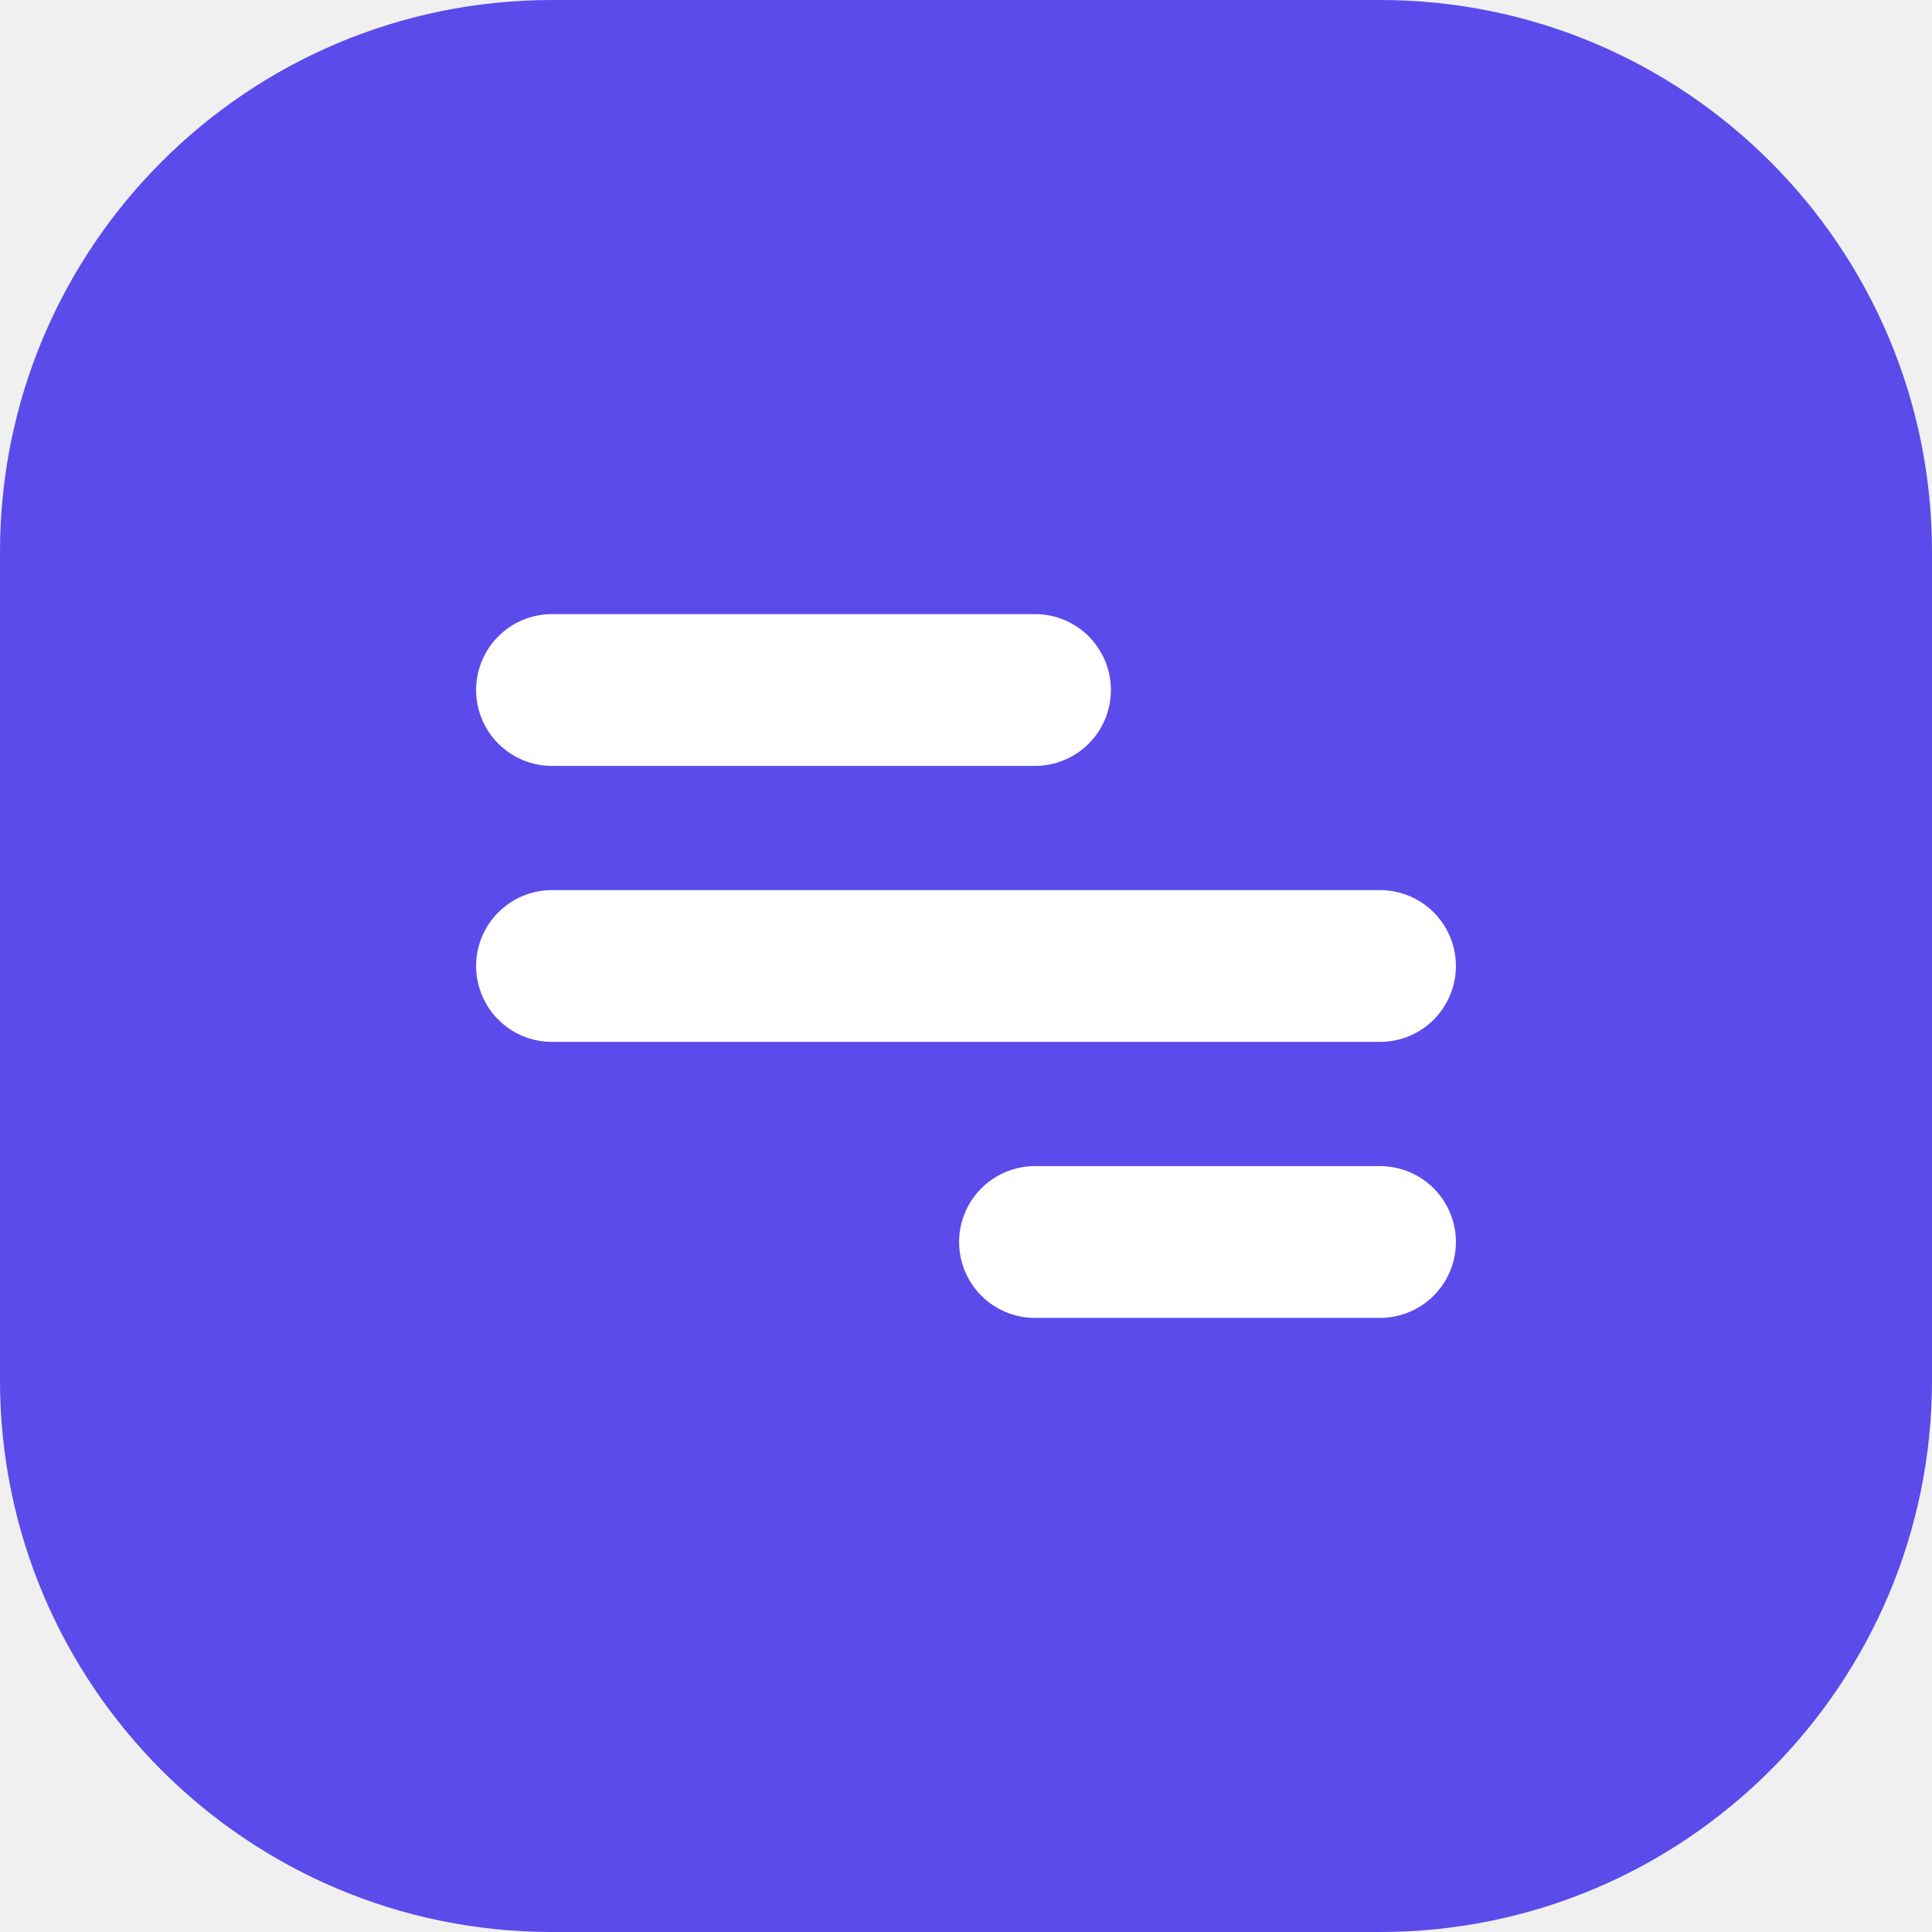
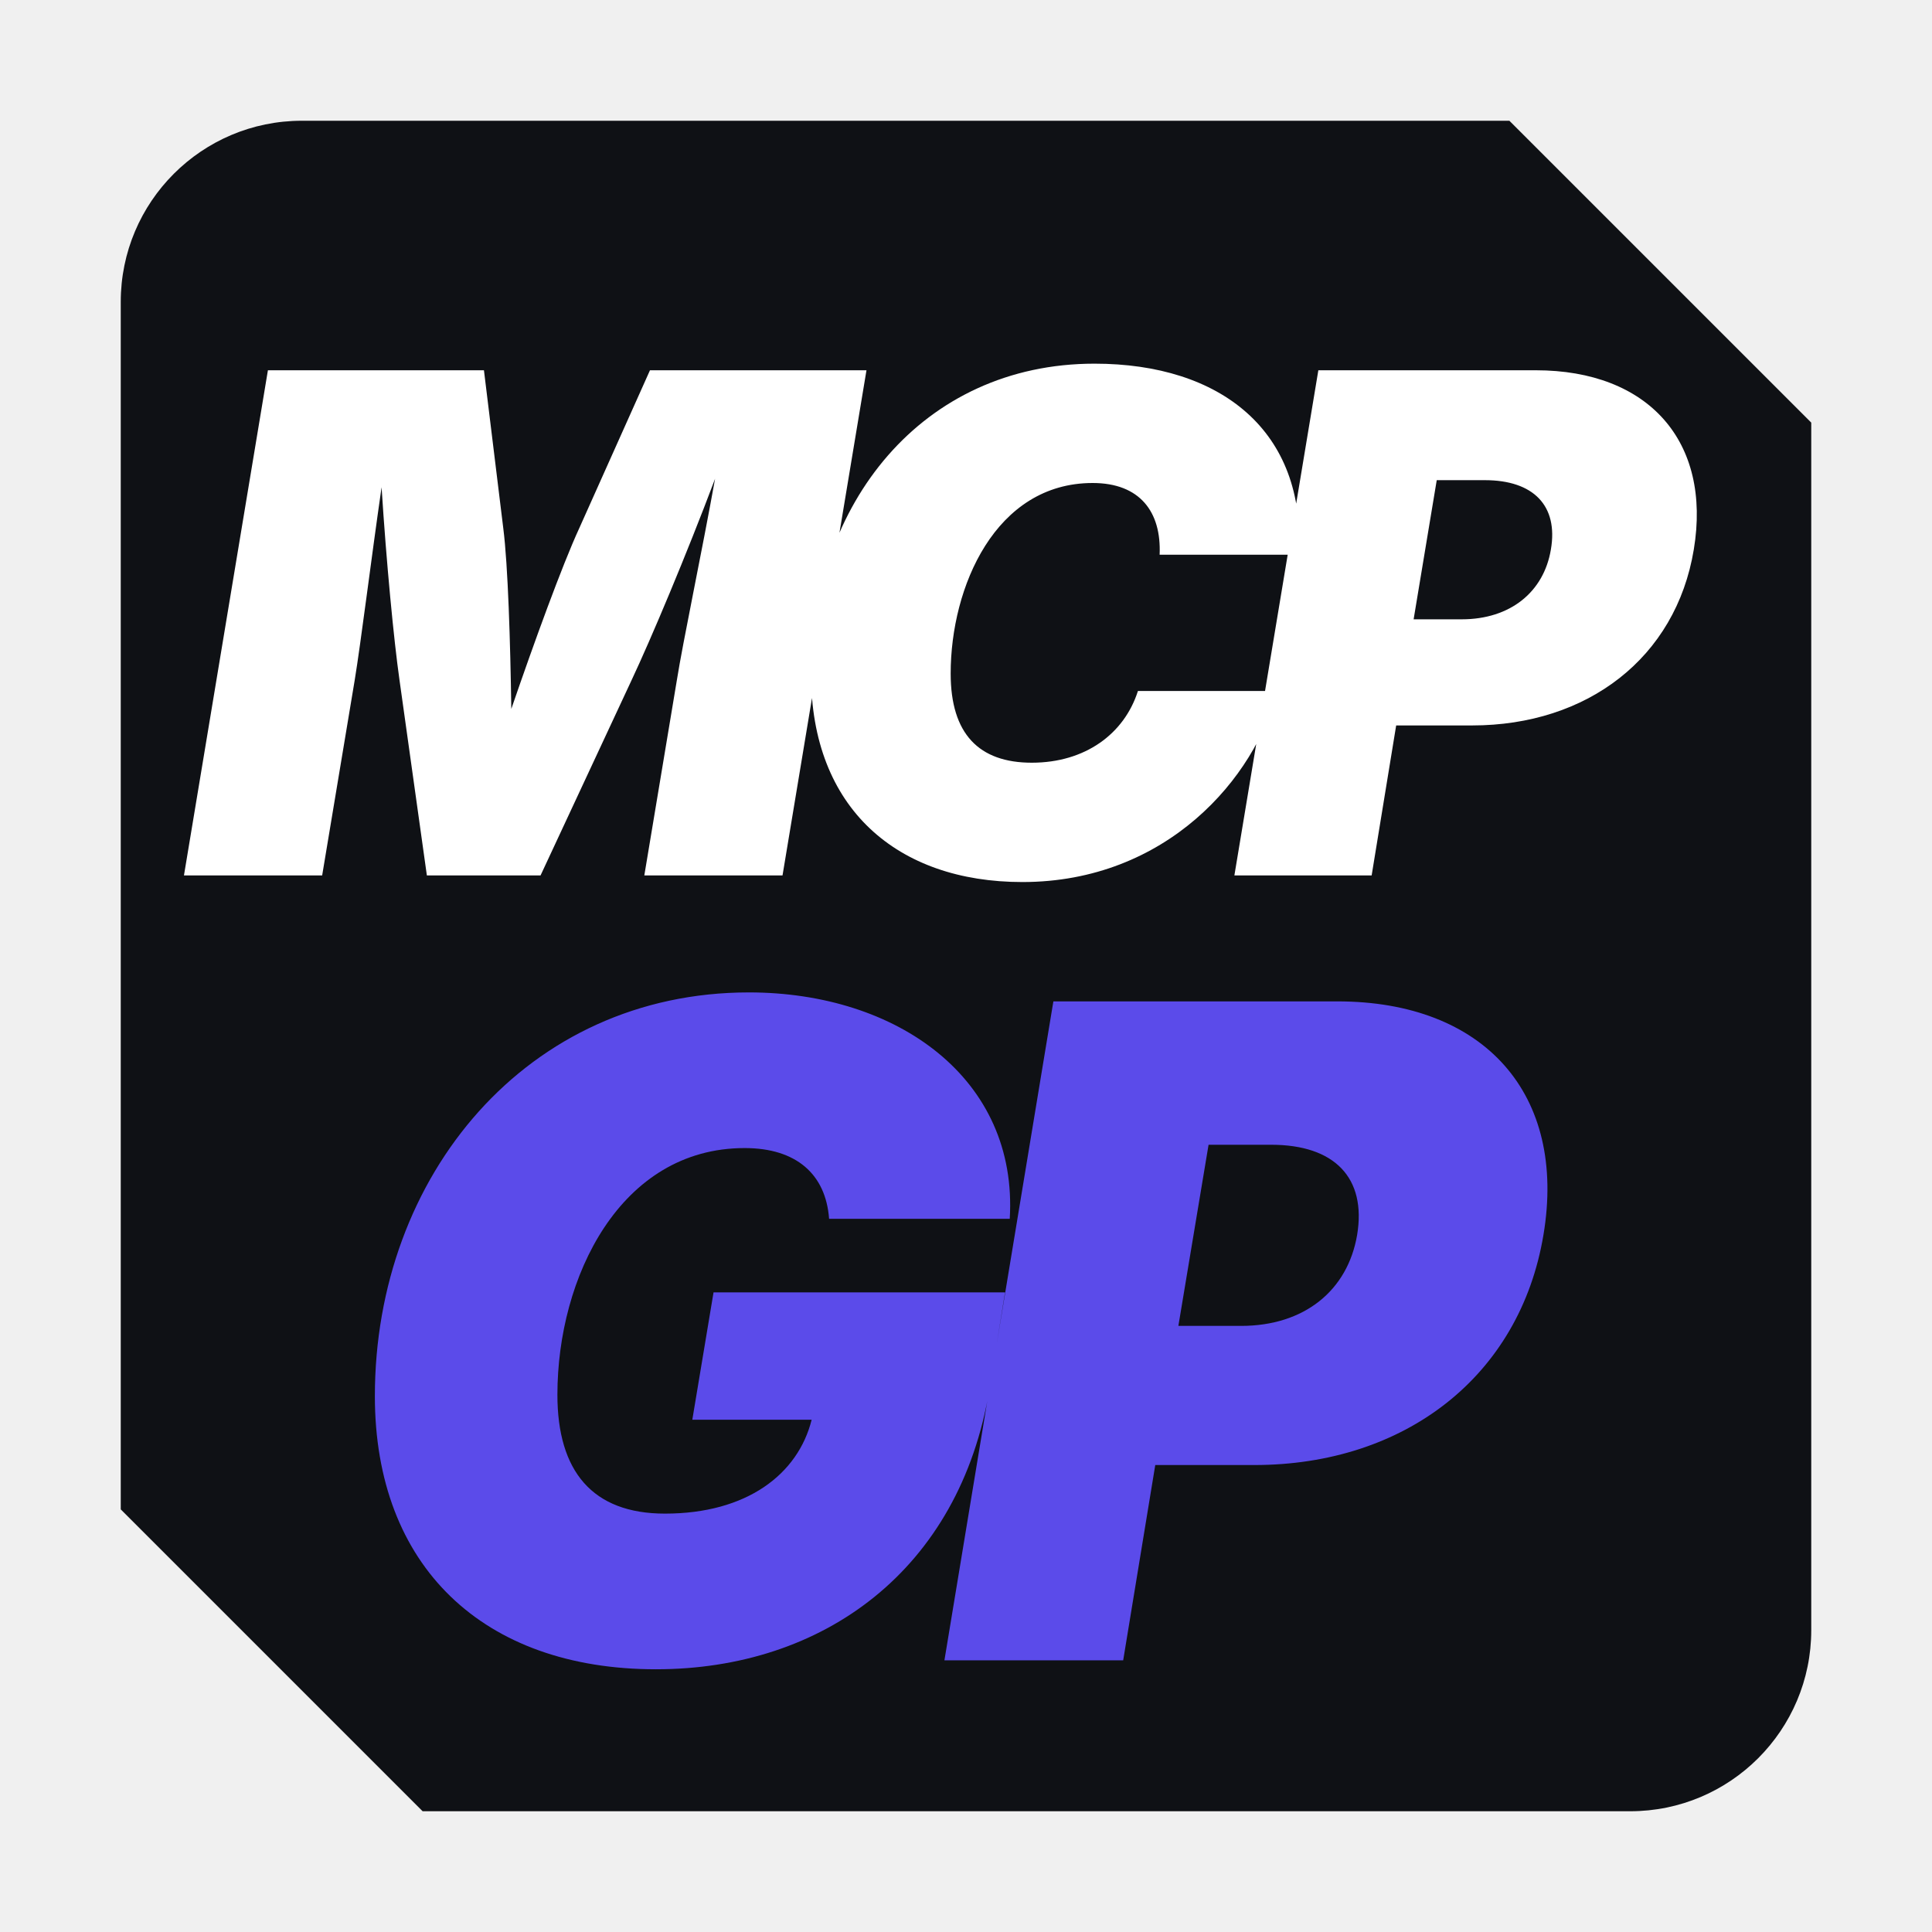
- <svg xmlns="http://www.w3.org/2000/svg" viewBox="0 0 28 28">
-   <rect width="28" height="28" rx="8" fill="#5B4BEA" />
-   <path d="M8 10h7M8 14h12M15 18h5" stroke="#fff" stroke-width="2.2" stroke-linecap="round" fill="none" />
+ <svg xmlns="http://www.w3.org/2000/svg" viewBox="0 0 64 64" role="img" aria-labelledby="title">
+   <path fill="#0F1115" d="M10 4h40l10 10v40a6 6 0 0 1-6 6H14L4 50V10a6 6 0 0 1 6-6Z" />
+   <g font-family="Inter, ui-sans-serif, system-ui, -apple-system, BlinkMacSystemFont, 'Segoe UI', sans-serif" font-style="italic" font-weight="900" text-anchor="middle">
+     <text x="31" y="29" fill="#FFFFFF" font-size="23" letter-spacing="-2.2">MCP</text>
+     <text x="31" y="55" fill="#5B4BEA" font-size="30" letter-spacing="-2.5">GP</text>
+   </g>
</svg>
